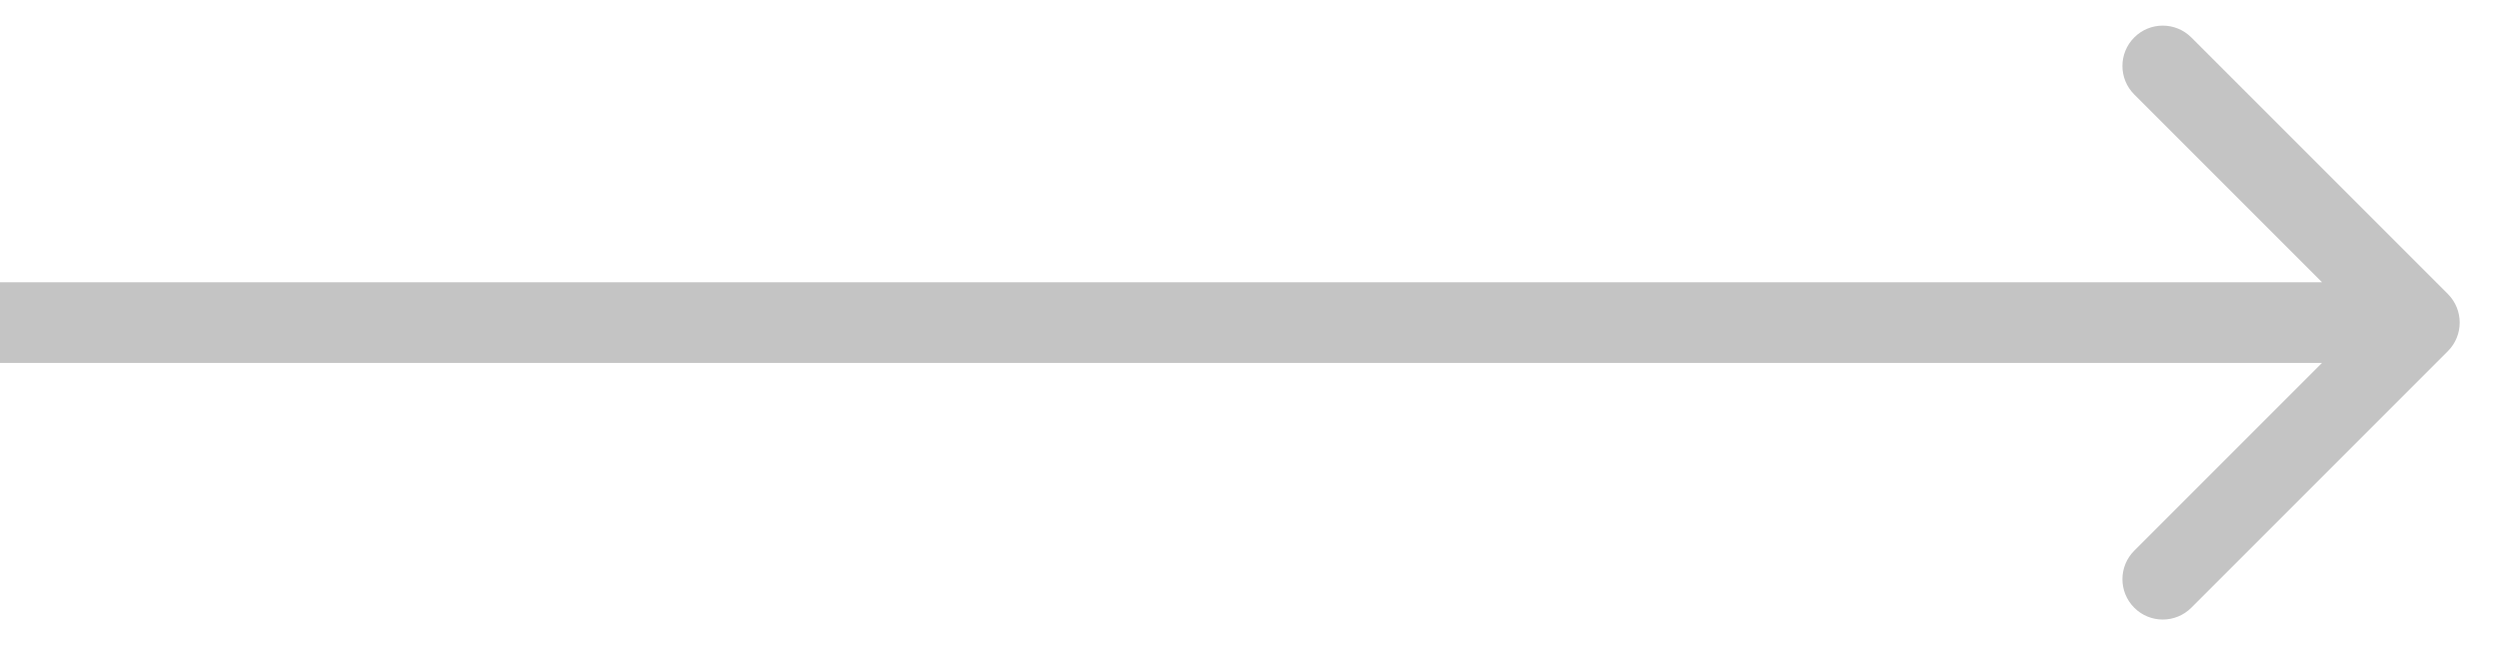
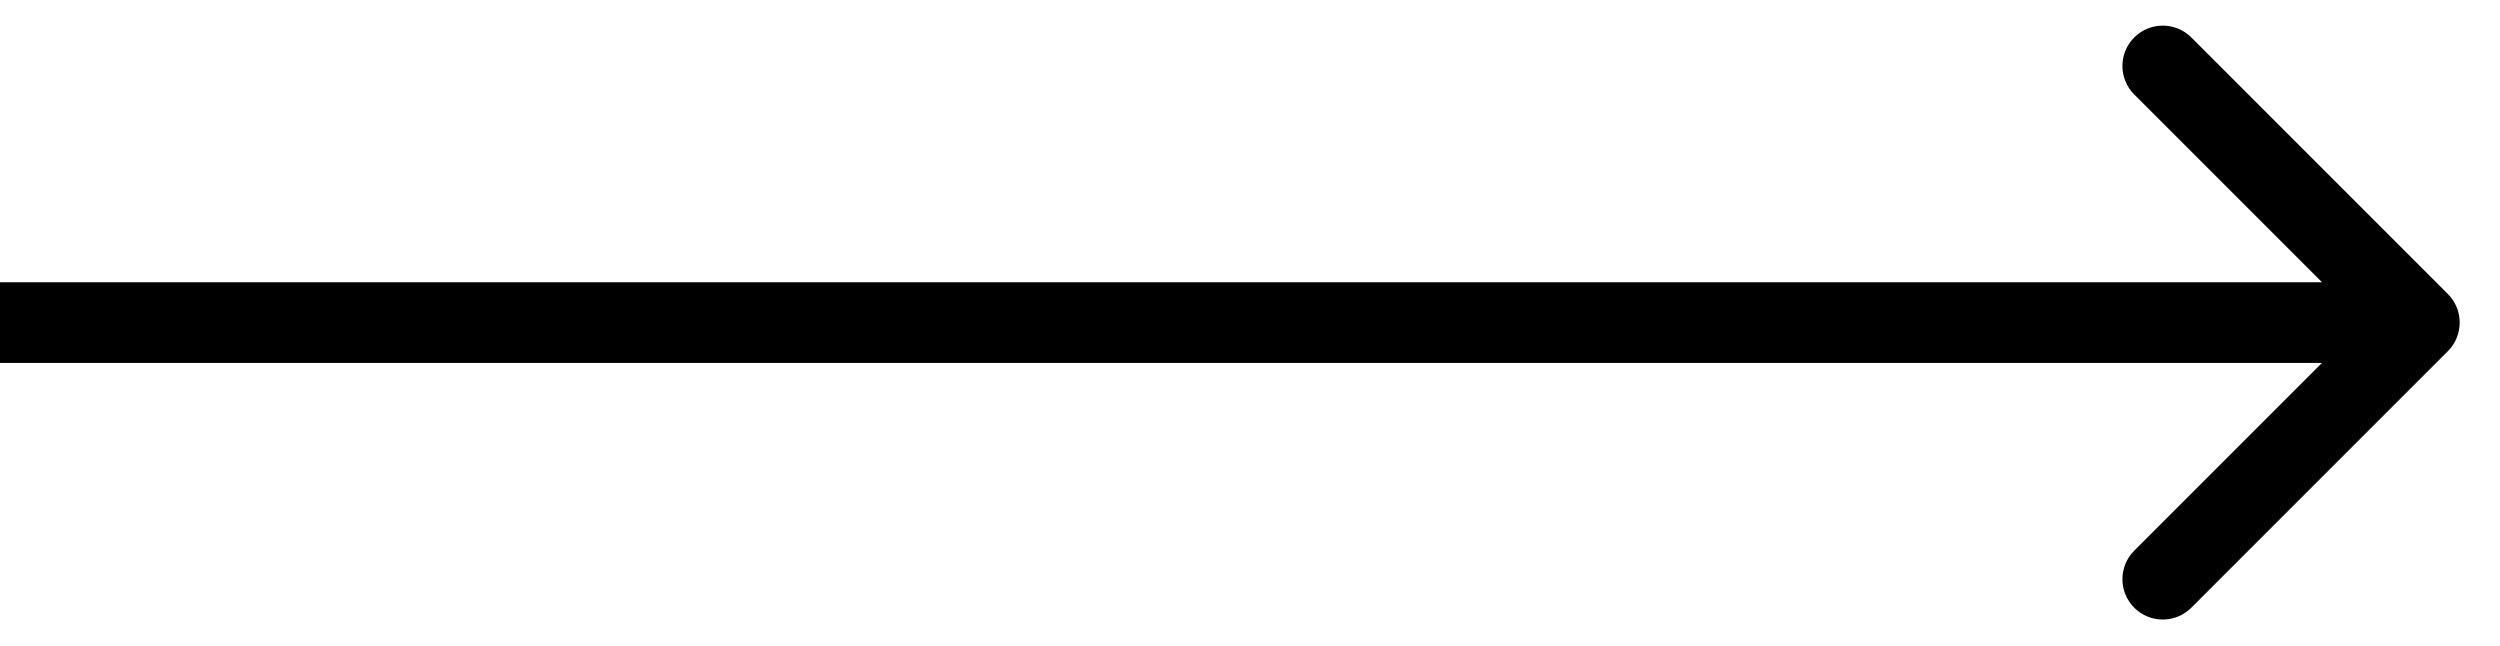
<svg xmlns="http://www.w3.org/2000/svg" width="31" height="8" viewBox="0 0 31 8" fill="none">
-   <path d="M30.354 4.354C30.549 4.158 30.549 3.842 30.354 3.646L27.172 0.464C26.976 0.269 26.66 0.269 26.465 0.464C26.269 0.66 26.269 0.976 26.465 1.172L29.293 4L26.465 6.828C26.269 7.024 26.269 7.34 26.465 7.536C26.66 7.731 26.976 7.731 27.172 7.536L30.354 4.354ZM0 4.5H30V3.5L0 3.5L0 4.5Z" fill="#C4C4C4" />
+   <path d="M30.354 4.354C30.549 4.158 30.549 3.842 30.354 3.646L27.172 0.464C26.976 0.269 26.66 0.269 26.465 0.464C26.269 0.66 26.269 0.976 26.465 1.172L29.293 4L26.465 6.828C26.269 7.024 26.269 7.34 26.465 7.536C26.66 7.731 26.976 7.731 27.172 7.536L30.354 4.354ZM0 4.5H30V3.5L0 3.5L0 4.5Z" fill="currentColor" />
</svg>
